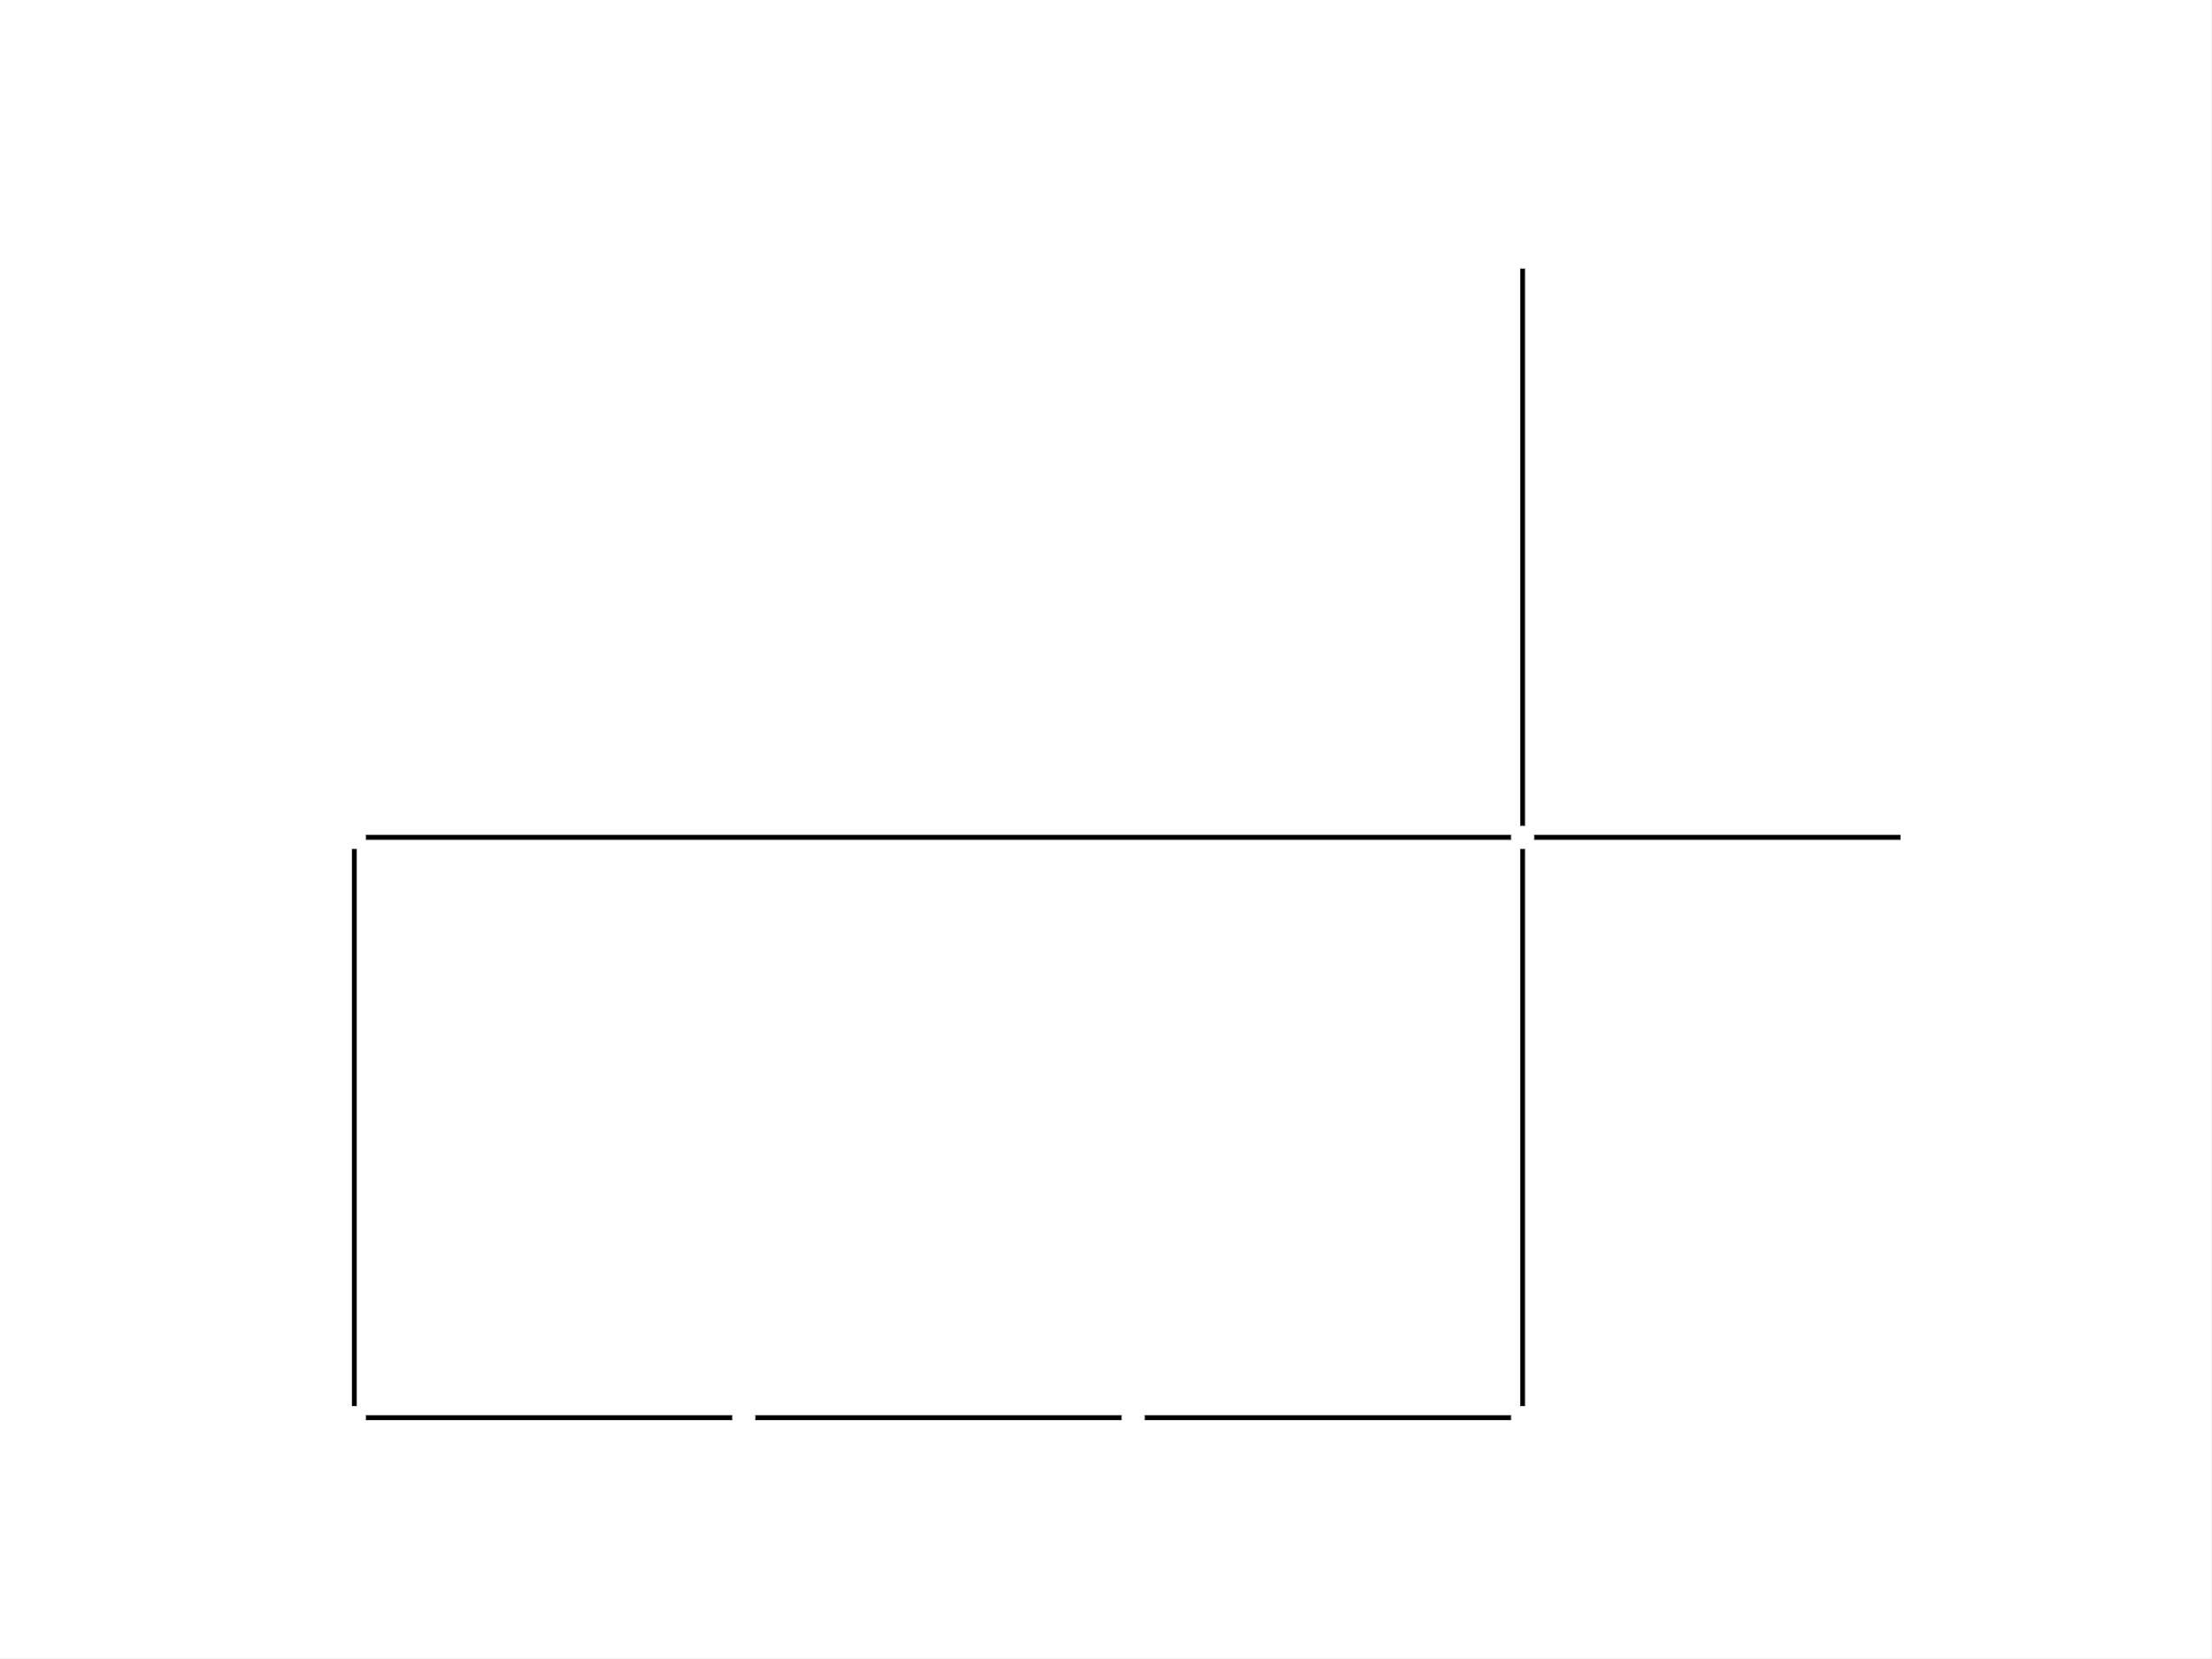
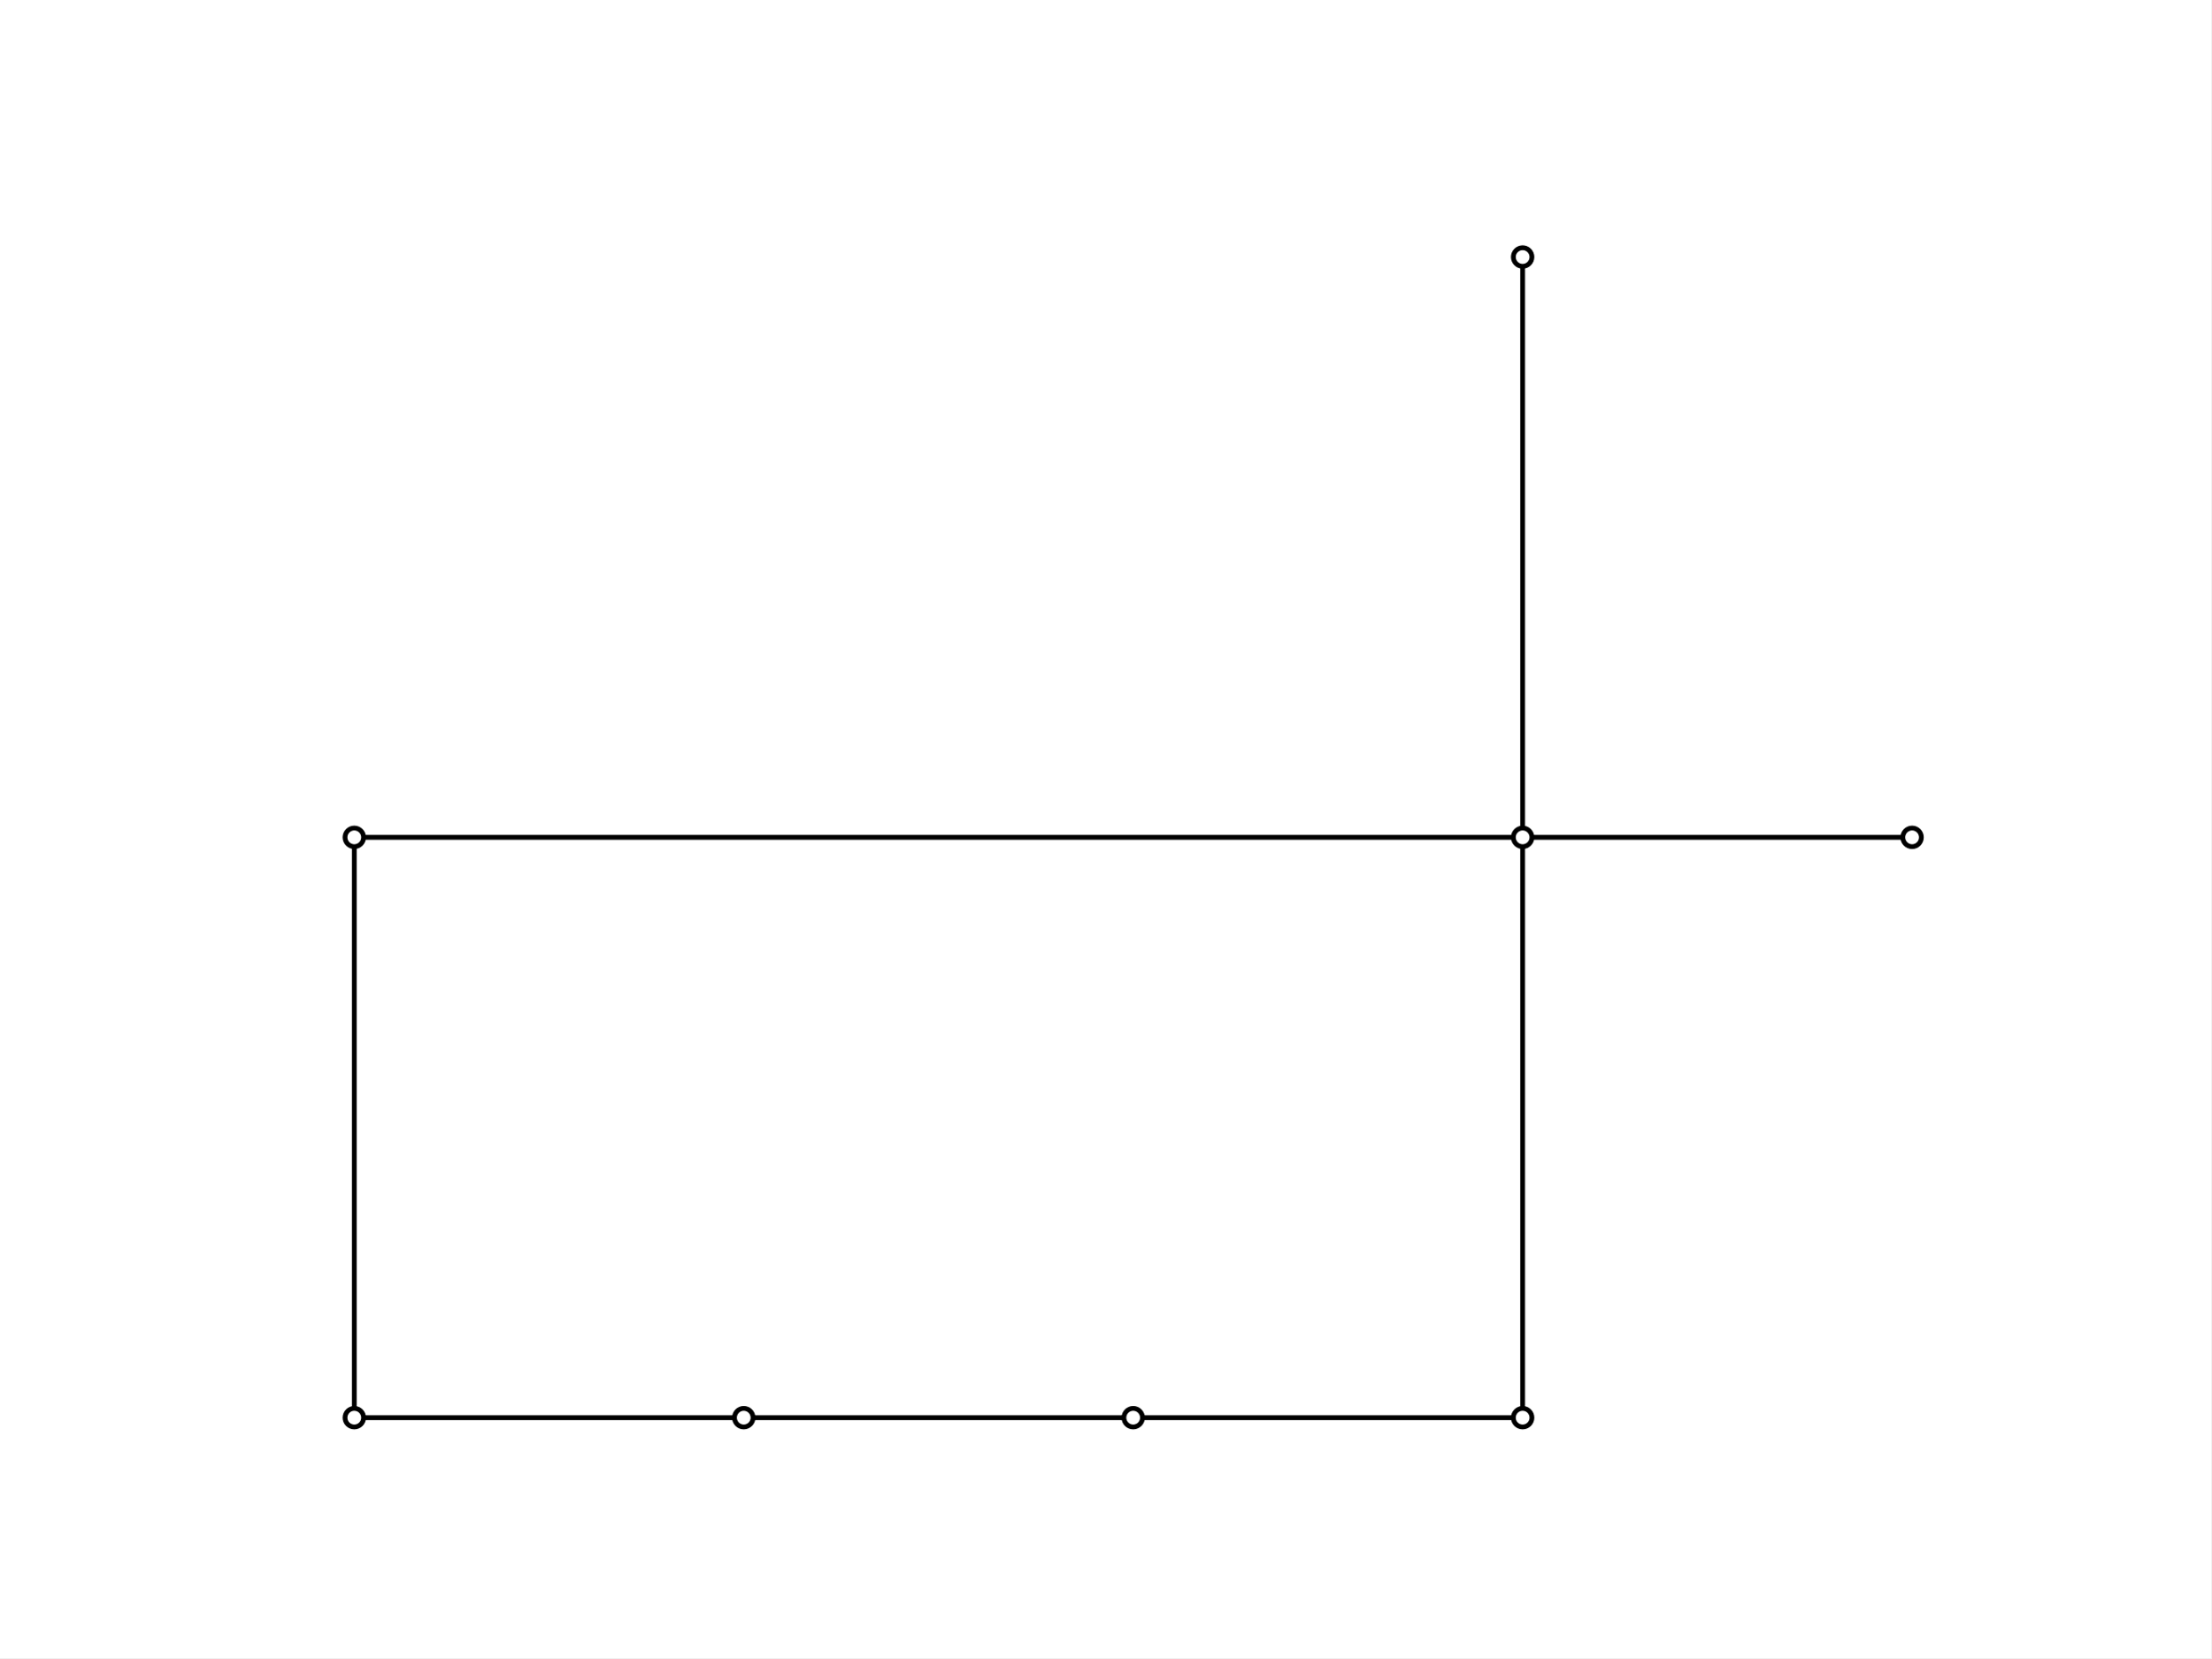
<svg xmlns="http://www.w3.org/2000/svg" xmlns:xlink="http://www.w3.org/1999/xlink" height="345.6pt" version="1.1" viewBox="0 0 460.8 345.6" width="460.8pt">
  <defs>
    <style type="text/css">*{stroke-linecap:butt;stroke-linejoin:round;}</style>
  </defs>
  <g id="figure_1">
    <g id="patch_1">
      <path d="M 0 345.6  L 460.8 345.6  L 460.8 0  L 0 0  z " style="fill:#ffffff;" />
    </g>
    <g id="axes_1">
      <g id="LineCollection_1">
-         <path clip-path="url(#p3cad57b35b)" d="M 317.324 174.528  L 317.324 53.568  " style="fill:none;stroke:#000000;" />
-         <path clip-path="url(#p3cad57b35b)" d="M 317.324 174.528  L 398.487 174.528  " style="fill:none;stroke:#000000;" />
-         <path clip-path="url(#p3cad57b35b)" d="M 317.324 174.528  L 73.833 174.528  " style="fill:none;stroke:#000000;" />
-         <path clip-path="url(#p3cad57b35b)" d="M 317.324 174.528  L 317.324 295.488  " style="fill:none;stroke:#000000;" />
-         <path clip-path="url(#p3cad57b35b)" d="M 73.833 174.528  L 73.833 295.488  " style="fill:none;stroke:#000000;" />
-         <path clip-path="url(#p3cad57b35b)" d="M 317.324 295.488  L 236.16 295.488  " style="fill:none;stroke:#000000;" />
-         <path clip-path="url(#p3cad57b35b)" d="M 73.833 295.488  L 154.996 295.488  " style="fill:none;stroke:#000000;" />
-         <path clip-path="url(#p3cad57b35b)" d="M 154.996 295.488  L 236.16 295.488  " style="fill:none;stroke:#000000;" />
+         <path clip-path="url(#p2c252180da)" d="M 317.324 174.528  L 317.324 53.568  " style="fill:none;stroke:#000000;" />
+         <path clip-path="url(#p2c252180da)" d="M 317.324 174.528  L 398.487 174.528  " style="fill:none;stroke:#000000;" />
+         <path clip-path="url(#p2c252180da)" d="M 317.324 174.528  L 73.833 174.528  " style="fill:none;stroke:#000000;" />
+         <path clip-path="url(#p2c252180da)" d="M 317.324 174.528  L 317.324 295.488  " style="fill:none;stroke:#000000;" />
+         <path clip-path="url(#p2c252180da)" d="M 73.833 174.528  L 73.833 295.488  " style="fill:none;stroke:#000000;" />
+         <path clip-path="url(#p2c252180da)" d="M 317.324 295.488  L 236.16 295.488  " style="fill:none;stroke:#000000;" />
+         <path clip-path="url(#p2c252180da)" d="M 73.833 295.488  L 154.996 295.488  " style="fill:none;stroke:#000000;" />
+         <path clip-path="url(#p2c252180da)" d="M 154.996 295.488  L 236.16 295.488  " style="fill:none;stroke:#000000;" />
      </g>
      <g id="PathCollection_1">
        <defs>
-           <path d="M 0 1.936  C 0.514 1.936 1.006 1.732 1.369 1.369  C 1.732 1.006 1.936 0.514 1.936 0  C 1.936 -0.514 1.732 -1.006 1.369 -1.369  C 1.006 -1.732 0.514 -1.936 0 -1.936  C -0.514 -1.936 -1.006 -1.732 -1.369 -1.369  C -1.732 -1.006 -1.936 -0.514 -1.936 0  C -1.936 0.514 -1.732 1.006 -1.369 1.369  C -1.006 1.732 -0.514 1.936 0 1.936  z " id="md11a342e18" style="stroke:#ffffff;" />
+           <path d="M 0 1.936  C 0.514 1.936 1.006 1.732 1.369 1.369  C 1.732 1.006 1.936 0.514 1.936 0  C 1.936 -0.514 1.732 -1.006 1.369 -1.369  C 1.006 -1.732 0.514 -1.936 0 -1.936  C -0.514 -1.936 -1.006 -1.732 -1.369 -1.369  C -1.732 -1.006 -1.936 -0.514 -1.936 0  C -1.936 0.514 -1.732 1.006 -1.369 1.369  C -1.006 1.732 -0.514 1.936 0 1.936  z " id="mc0bb9cb5fb" style="stroke:#000000;" />
        </defs>
-         <g clip-path="url(#p3cad57b35b)">
-           <use style="fill:#ffffff;stroke:#ffffff;" x="317.324" xlink:href="#md11a342e18" y="174.528" />
-           <use style="fill:#ffffff;stroke:#ffffff;" x="317.324" xlink:href="#md11a342e18" y="53.568" />
-           <use style="fill:#ffffff;stroke:#ffffff;" x="398.487" xlink:href="#md11a342e18" y="174.528" />
-           <use style="fill:#ffffff;stroke:#ffffff;" x="73.833" xlink:href="#md11a342e18" y="174.528" />
-           <use style="fill:#ffffff;stroke:#ffffff;" x="317.324" xlink:href="#md11a342e18" y="295.488" />
-           <use style="fill:#ffffff;stroke:#ffffff;" x="73.833" xlink:href="#md11a342e18" y="295.488" />
-           <use style="fill:#ffffff;stroke:#ffffff;" x="154.996" xlink:href="#md11a342e18" y="295.488" />
-           <use style="fill:#ffffff;stroke:#ffffff;" x="236.16" xlink:href="#md11a342e18" y="295.488" />
+         <g clip-path="url(#p2c252180da)">
+           <use style="fill:#ffffff;stroke:#000000;" x="317.324" xlink:href="#mc0bb9cb5fb" y="174.528" />
+           <use style="fill:#ffffff;stroke:#000000;" x="317.324" xlink:href="#mc0bb9cb5fb" y="53.568" />
+           <use style="fill:#ffffff;stroke:#000000;" x="398.487" xlink:href="#mc0bb9cb5fb" y="174.528" />
+           <use style="fill:#ffffff;stroke:#000000;" x="73.833" xlink:href="#mc0bb9cb5fb" y="174.528" />
+           <use style="fill:#ffffff;stroke:#000000;" x="317.324" xlink:href="#mc0bb9cb5fb" y="295.488" />
+           <use style="fill:#ffffff;stroke:#000000;" x="73.833" xlink:href="#mc0bb9cb5fb" y="295.488" />
+           <use style="fill:#ffffff;stroke:#000000;" x="154.996" xlink:href="#mc0bb9cb5fb" y="295.488" />
+           <use style="fill:#ffffff;stroke:#000000;" x="236.16" xlink:href="#mc0bb9cb5fb" y="295.488" />
        </g>
      </g>
    </g>
  </g>
  <defs>
-     <clipPath id="p3cad57b35b">
+     <clipPath id="p2c252180da">
      <rect height="266.112" width="357.12" x="57.6" y="41.472" />
    </clipPath>
  </defs>
</svg>
